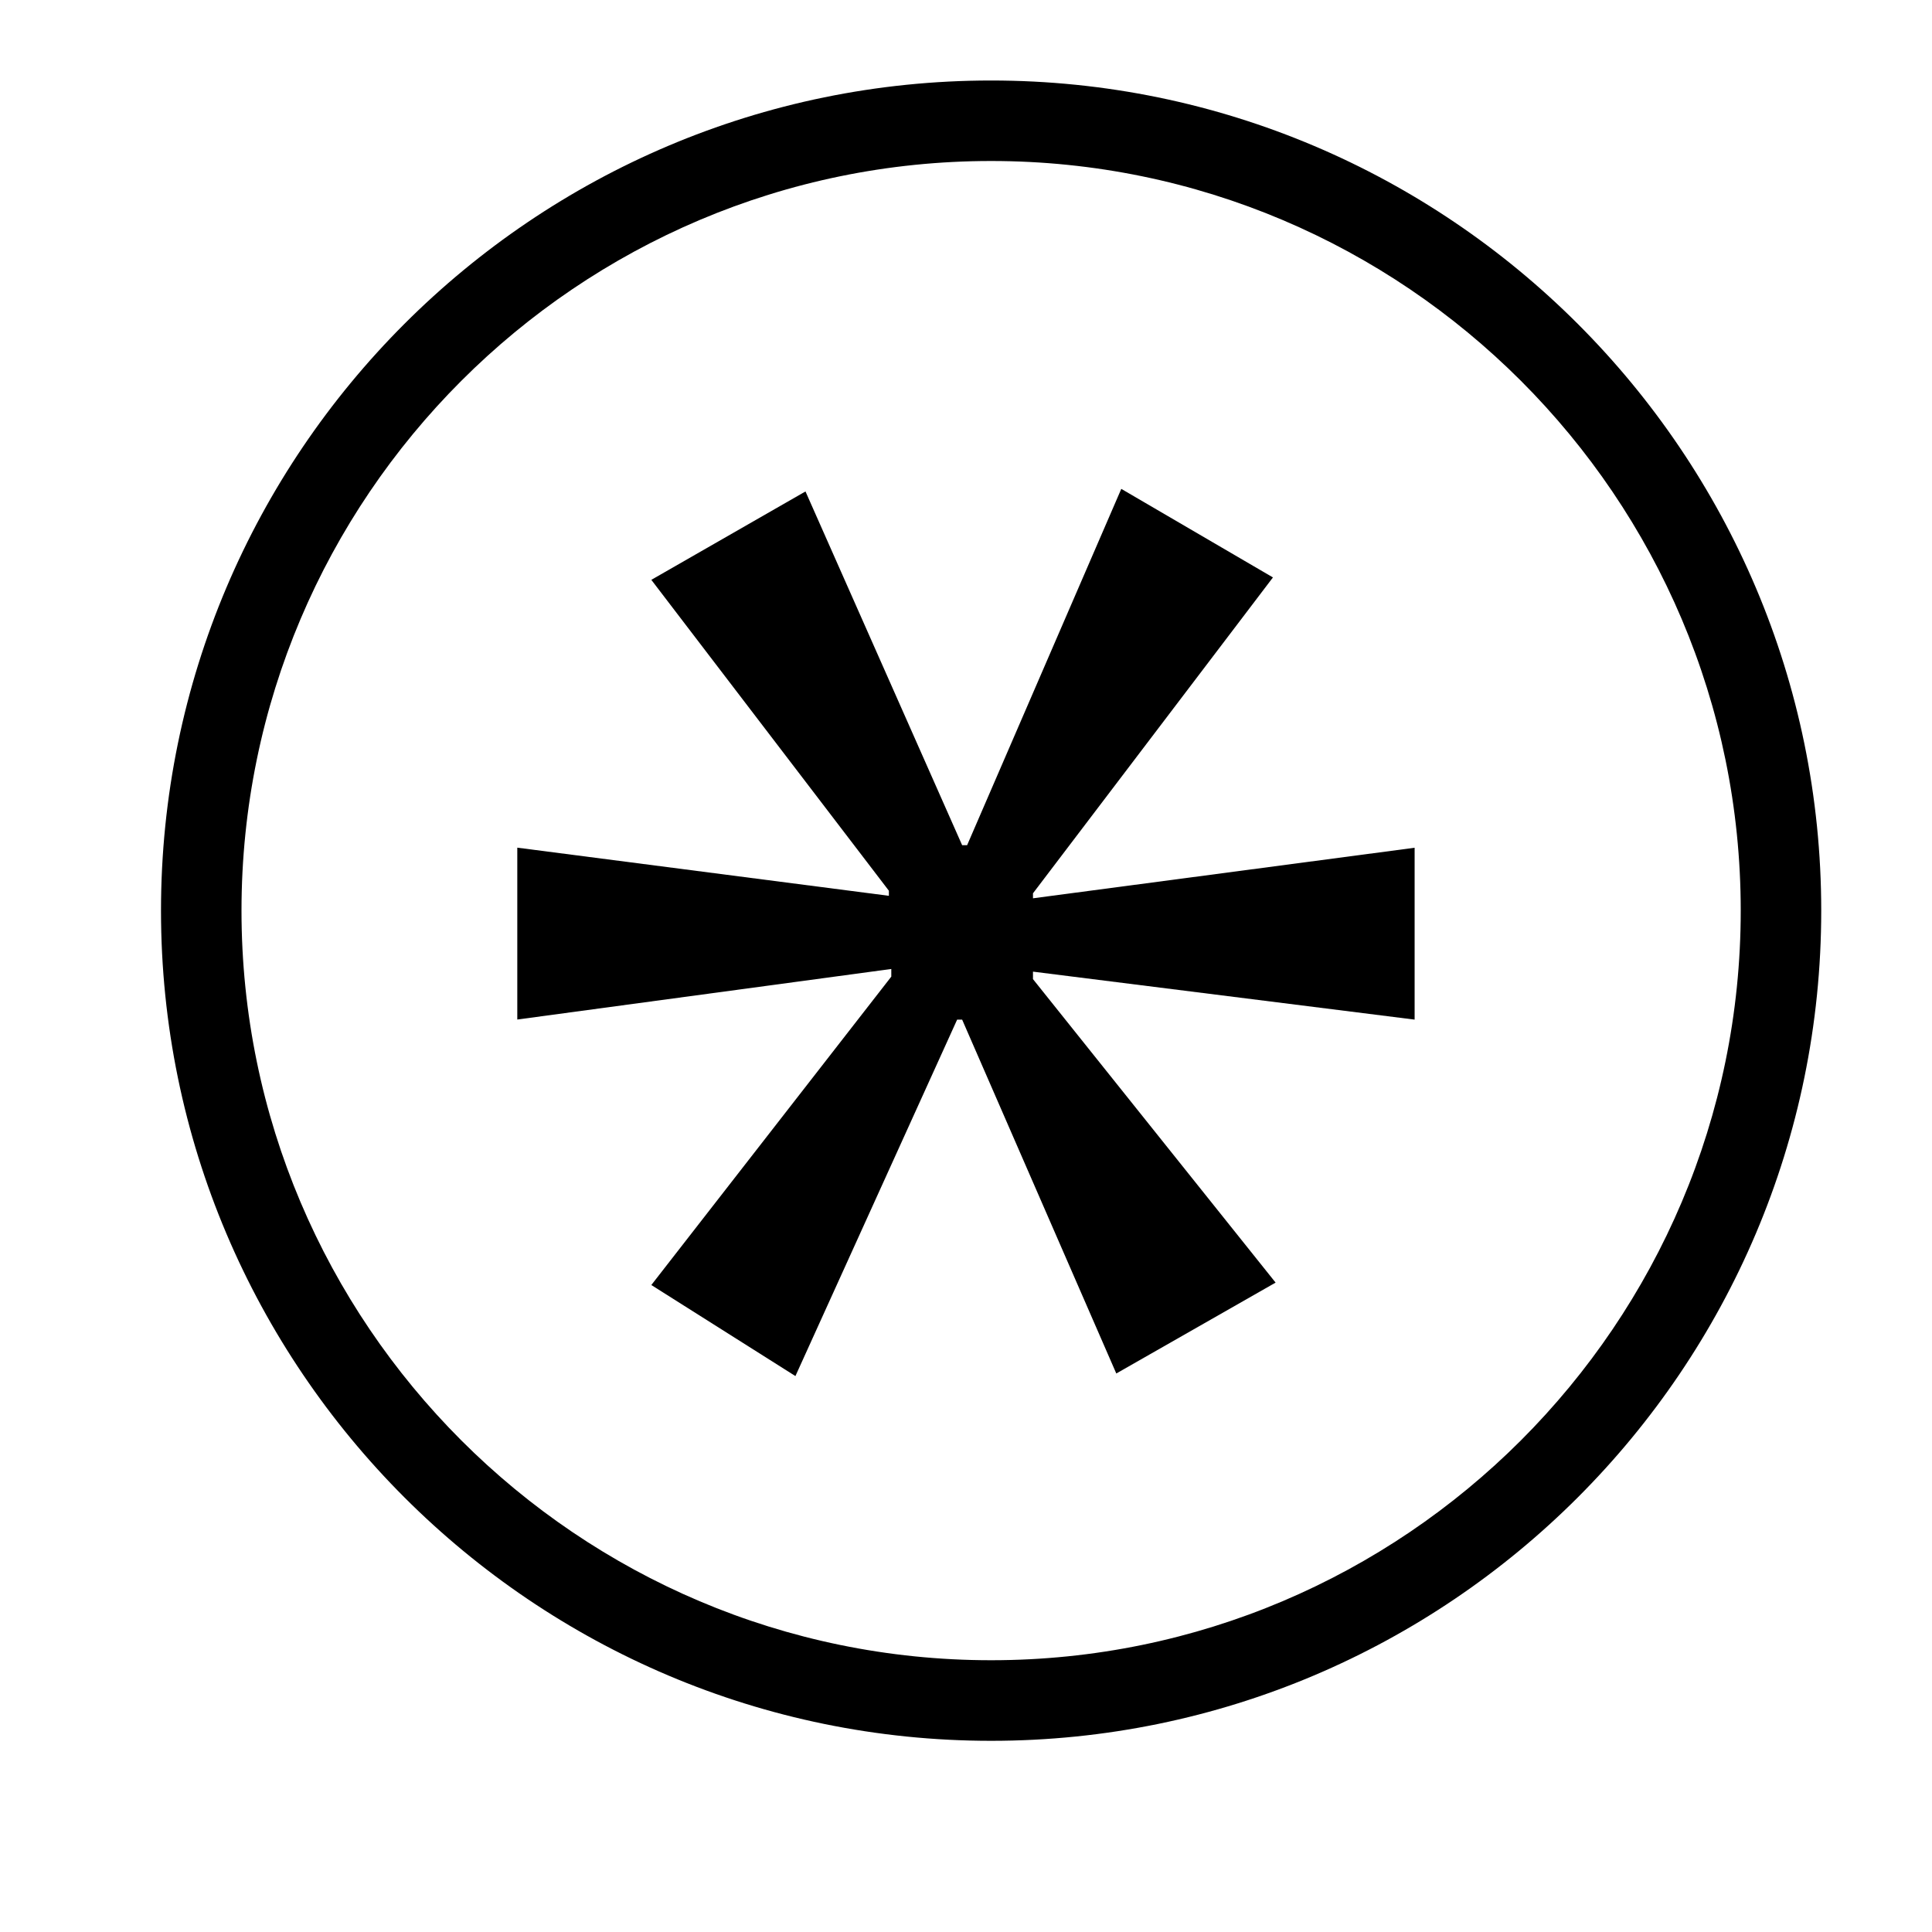
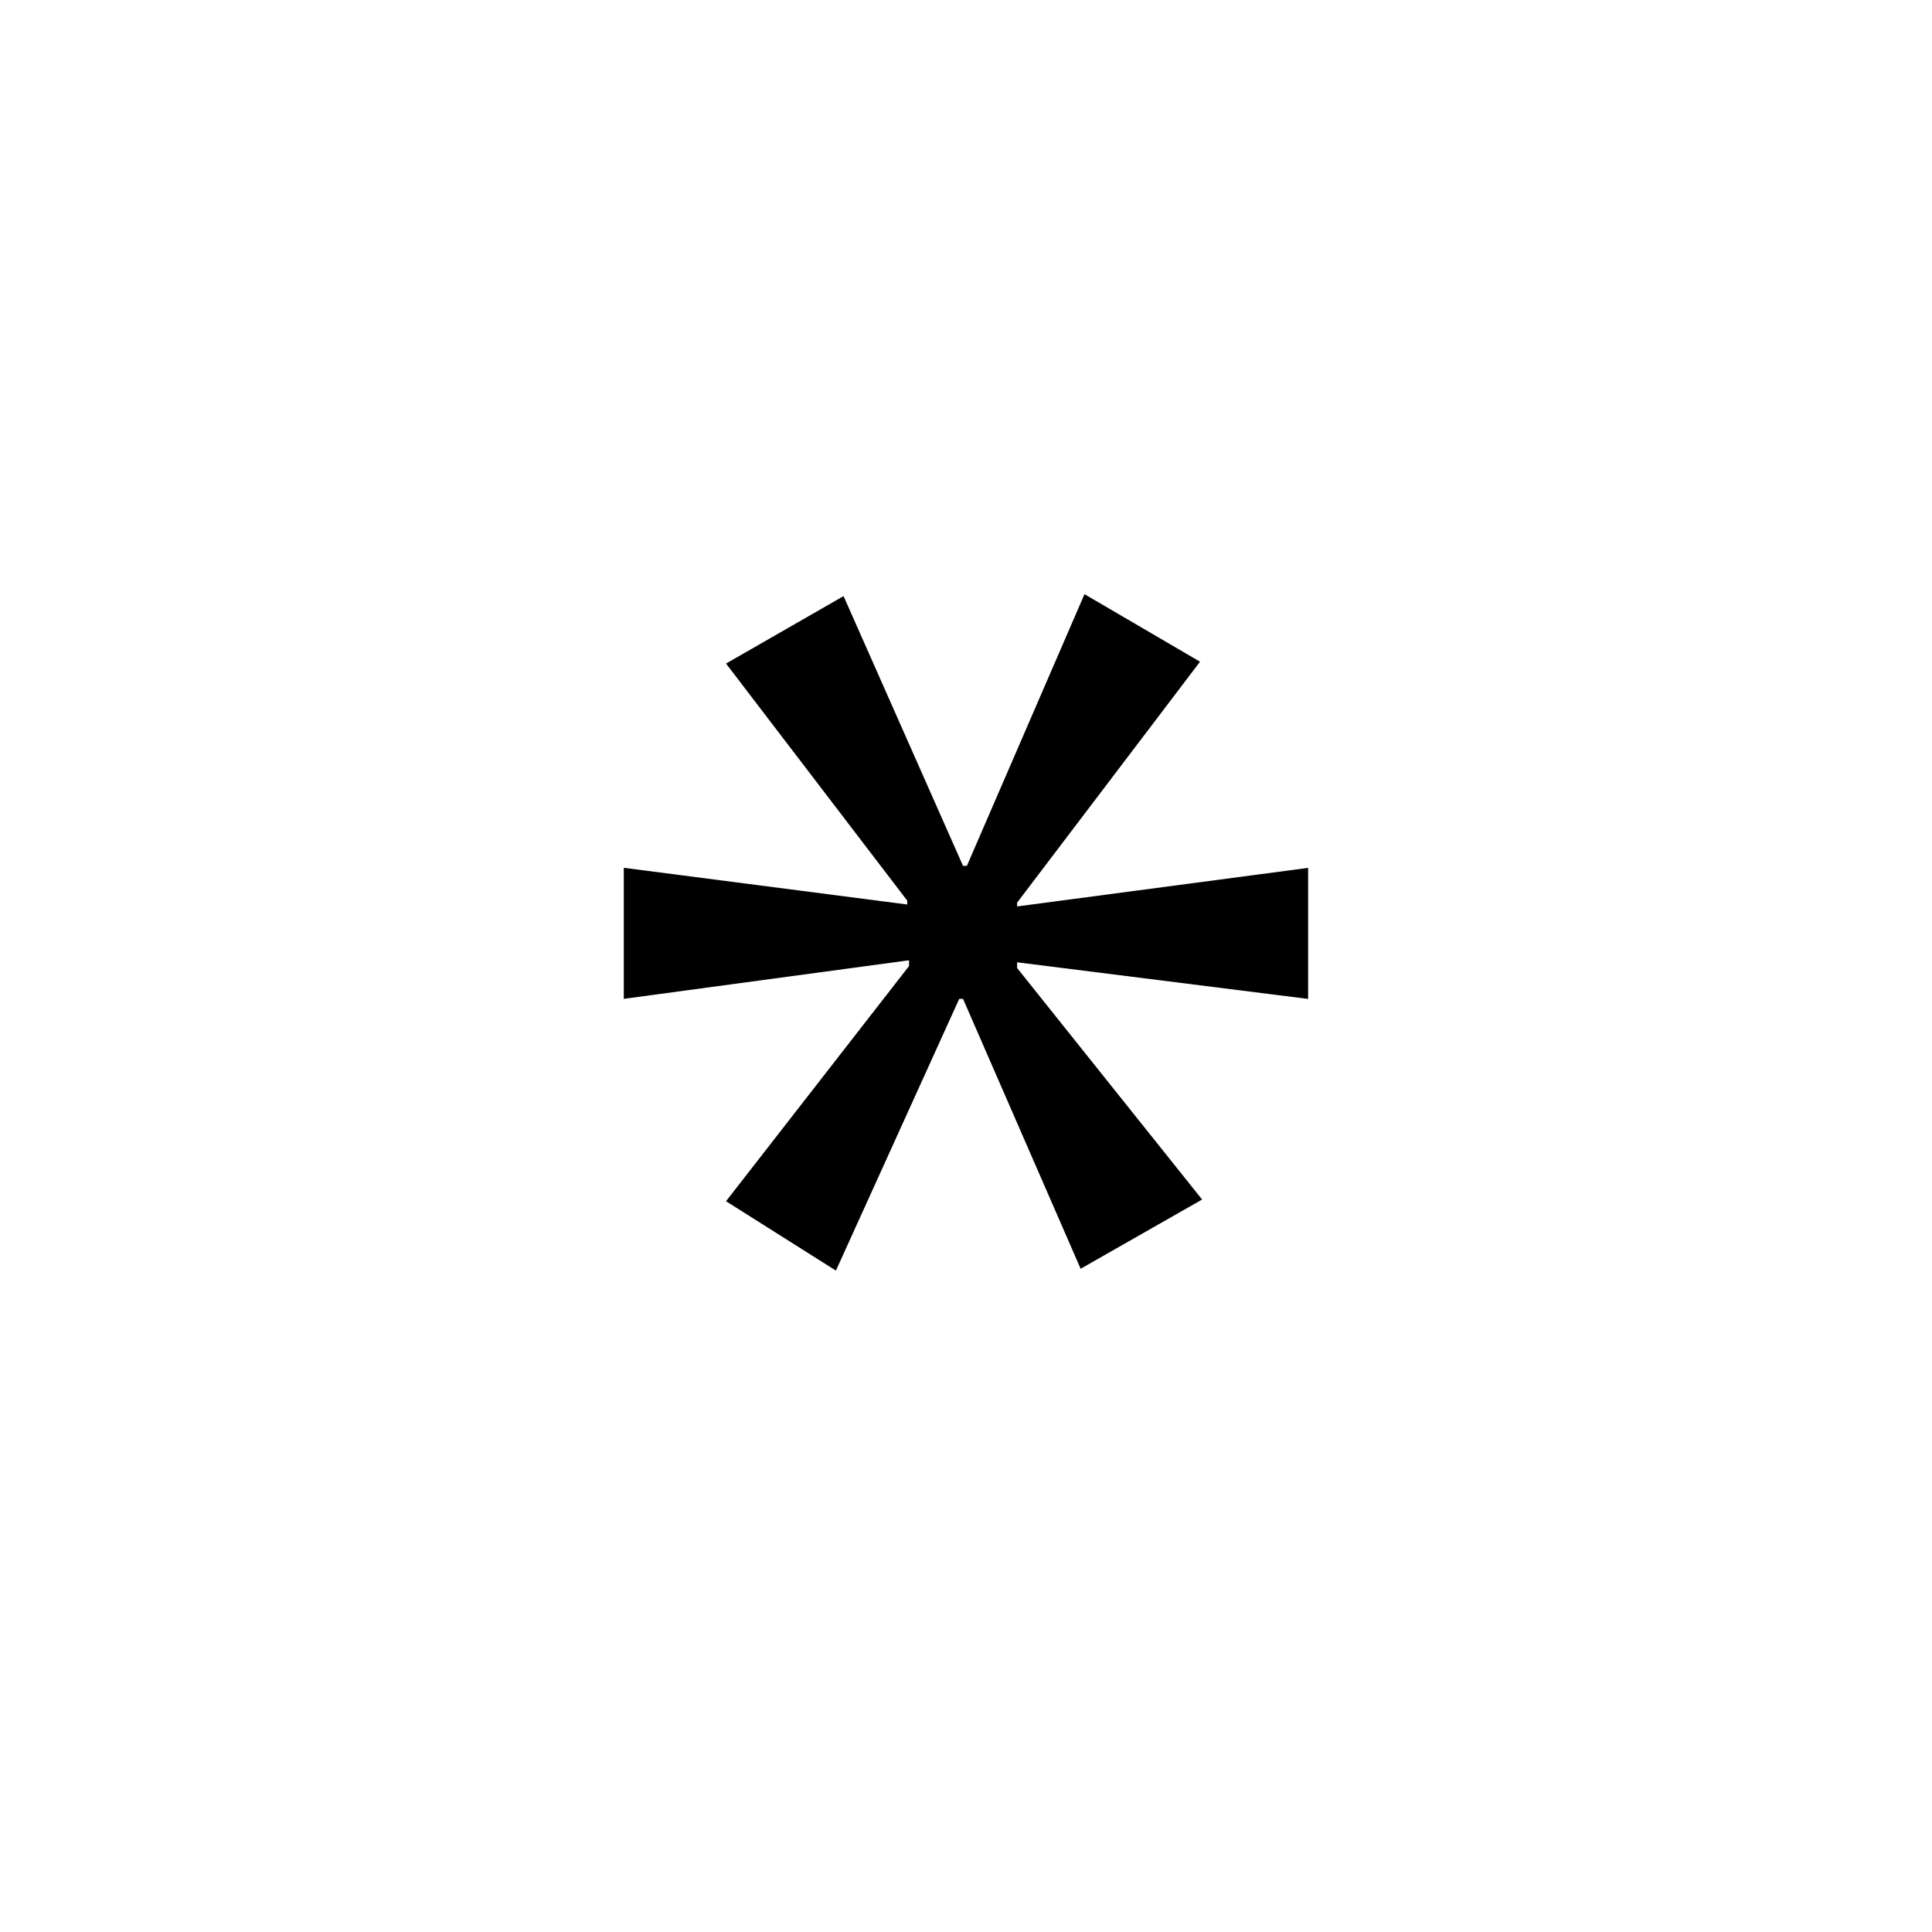
<svg xmlns="http://www.w3.org/2000/svg" version="1.1" id="Calque_1" x="0px" y="0px" width="24px" height="24px" viewBox="0 0 24 24" enable-background="new 0 0 24 24" xml:space="preserve">
  <g>
-     <path d="M12.312,21.625C6.626,21.625,2,16.999,2,11.312S6.626,1,12.312,1s10.312,4.626,10.312,10.312S17.999,21.625,12.312,21.625z    M12.312,2C7.178,2,3,6.178,3,11.312s4.178,9.312,9.312,9.312s9.312-4.178,9.312-9.312S17.447,2,12.312,2z" />
-   </g>
-   <g>
-     <path d="M15.813,7.173l-2.981,3.924v0.062l4.741-0.628v2.135l-4.741-0.596v0.093l3.014,3.77l-1.979,1.129l-1.915-4.396H11.89   l-2.009,4.428l-1.79-1.131l2.981-3.831v-0.095l-4.646,0.628v-2.135l4.616,0.598v-0.063L8.091,7.203l1.915-1.098l1.946,4.394h0.062   l1.915-4.426L15.813,7.173z" />
+     <path d="M14.907,8.22l-2.272,2.993v0.047l3.615-0.479v1.628l-3.615-0.455v0.071l2.298,2.876l-1.509,0.86l-1.461-3.353h-0.047   l-1.532,3.376l-1.365-0.862l2.273-2.921v-0.072l-3.543,0.479V10.78l3.521,0.456v-0.048L9.019,8.243l1.46-0.838l1.484,3.351h0.048   l1.461-3.375L14.907,8.22z" />
  </g>
</svg>
